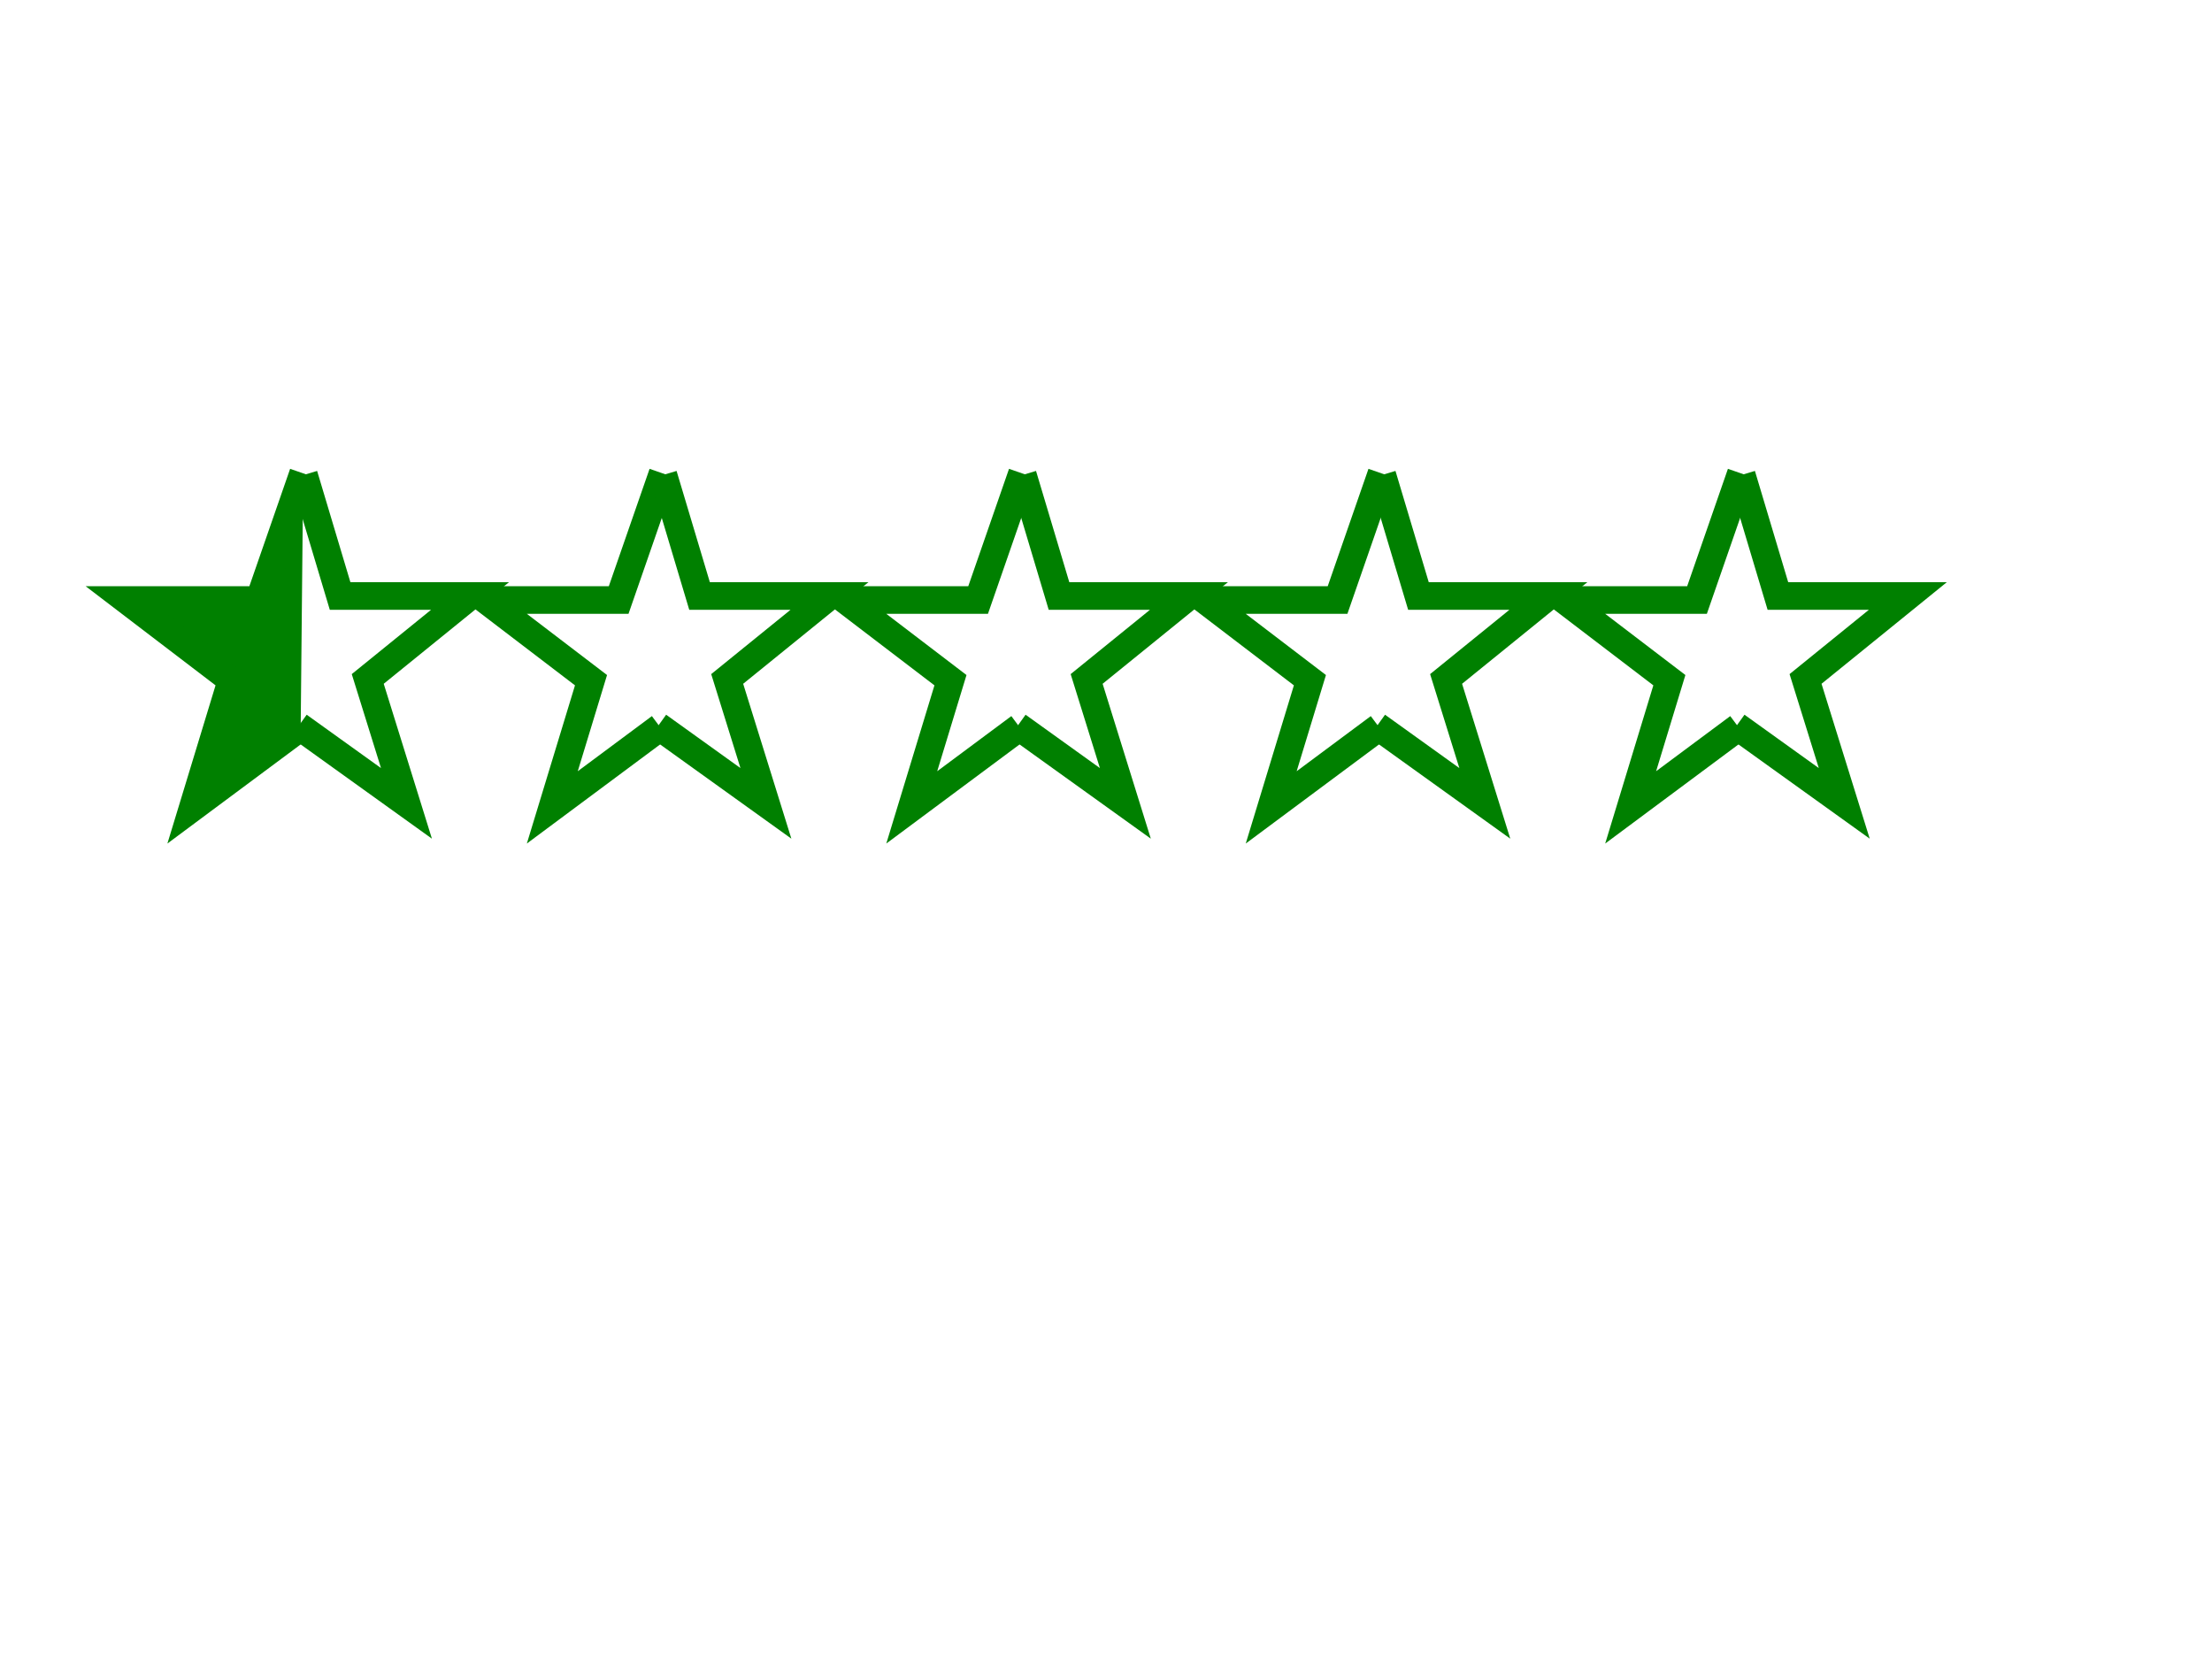
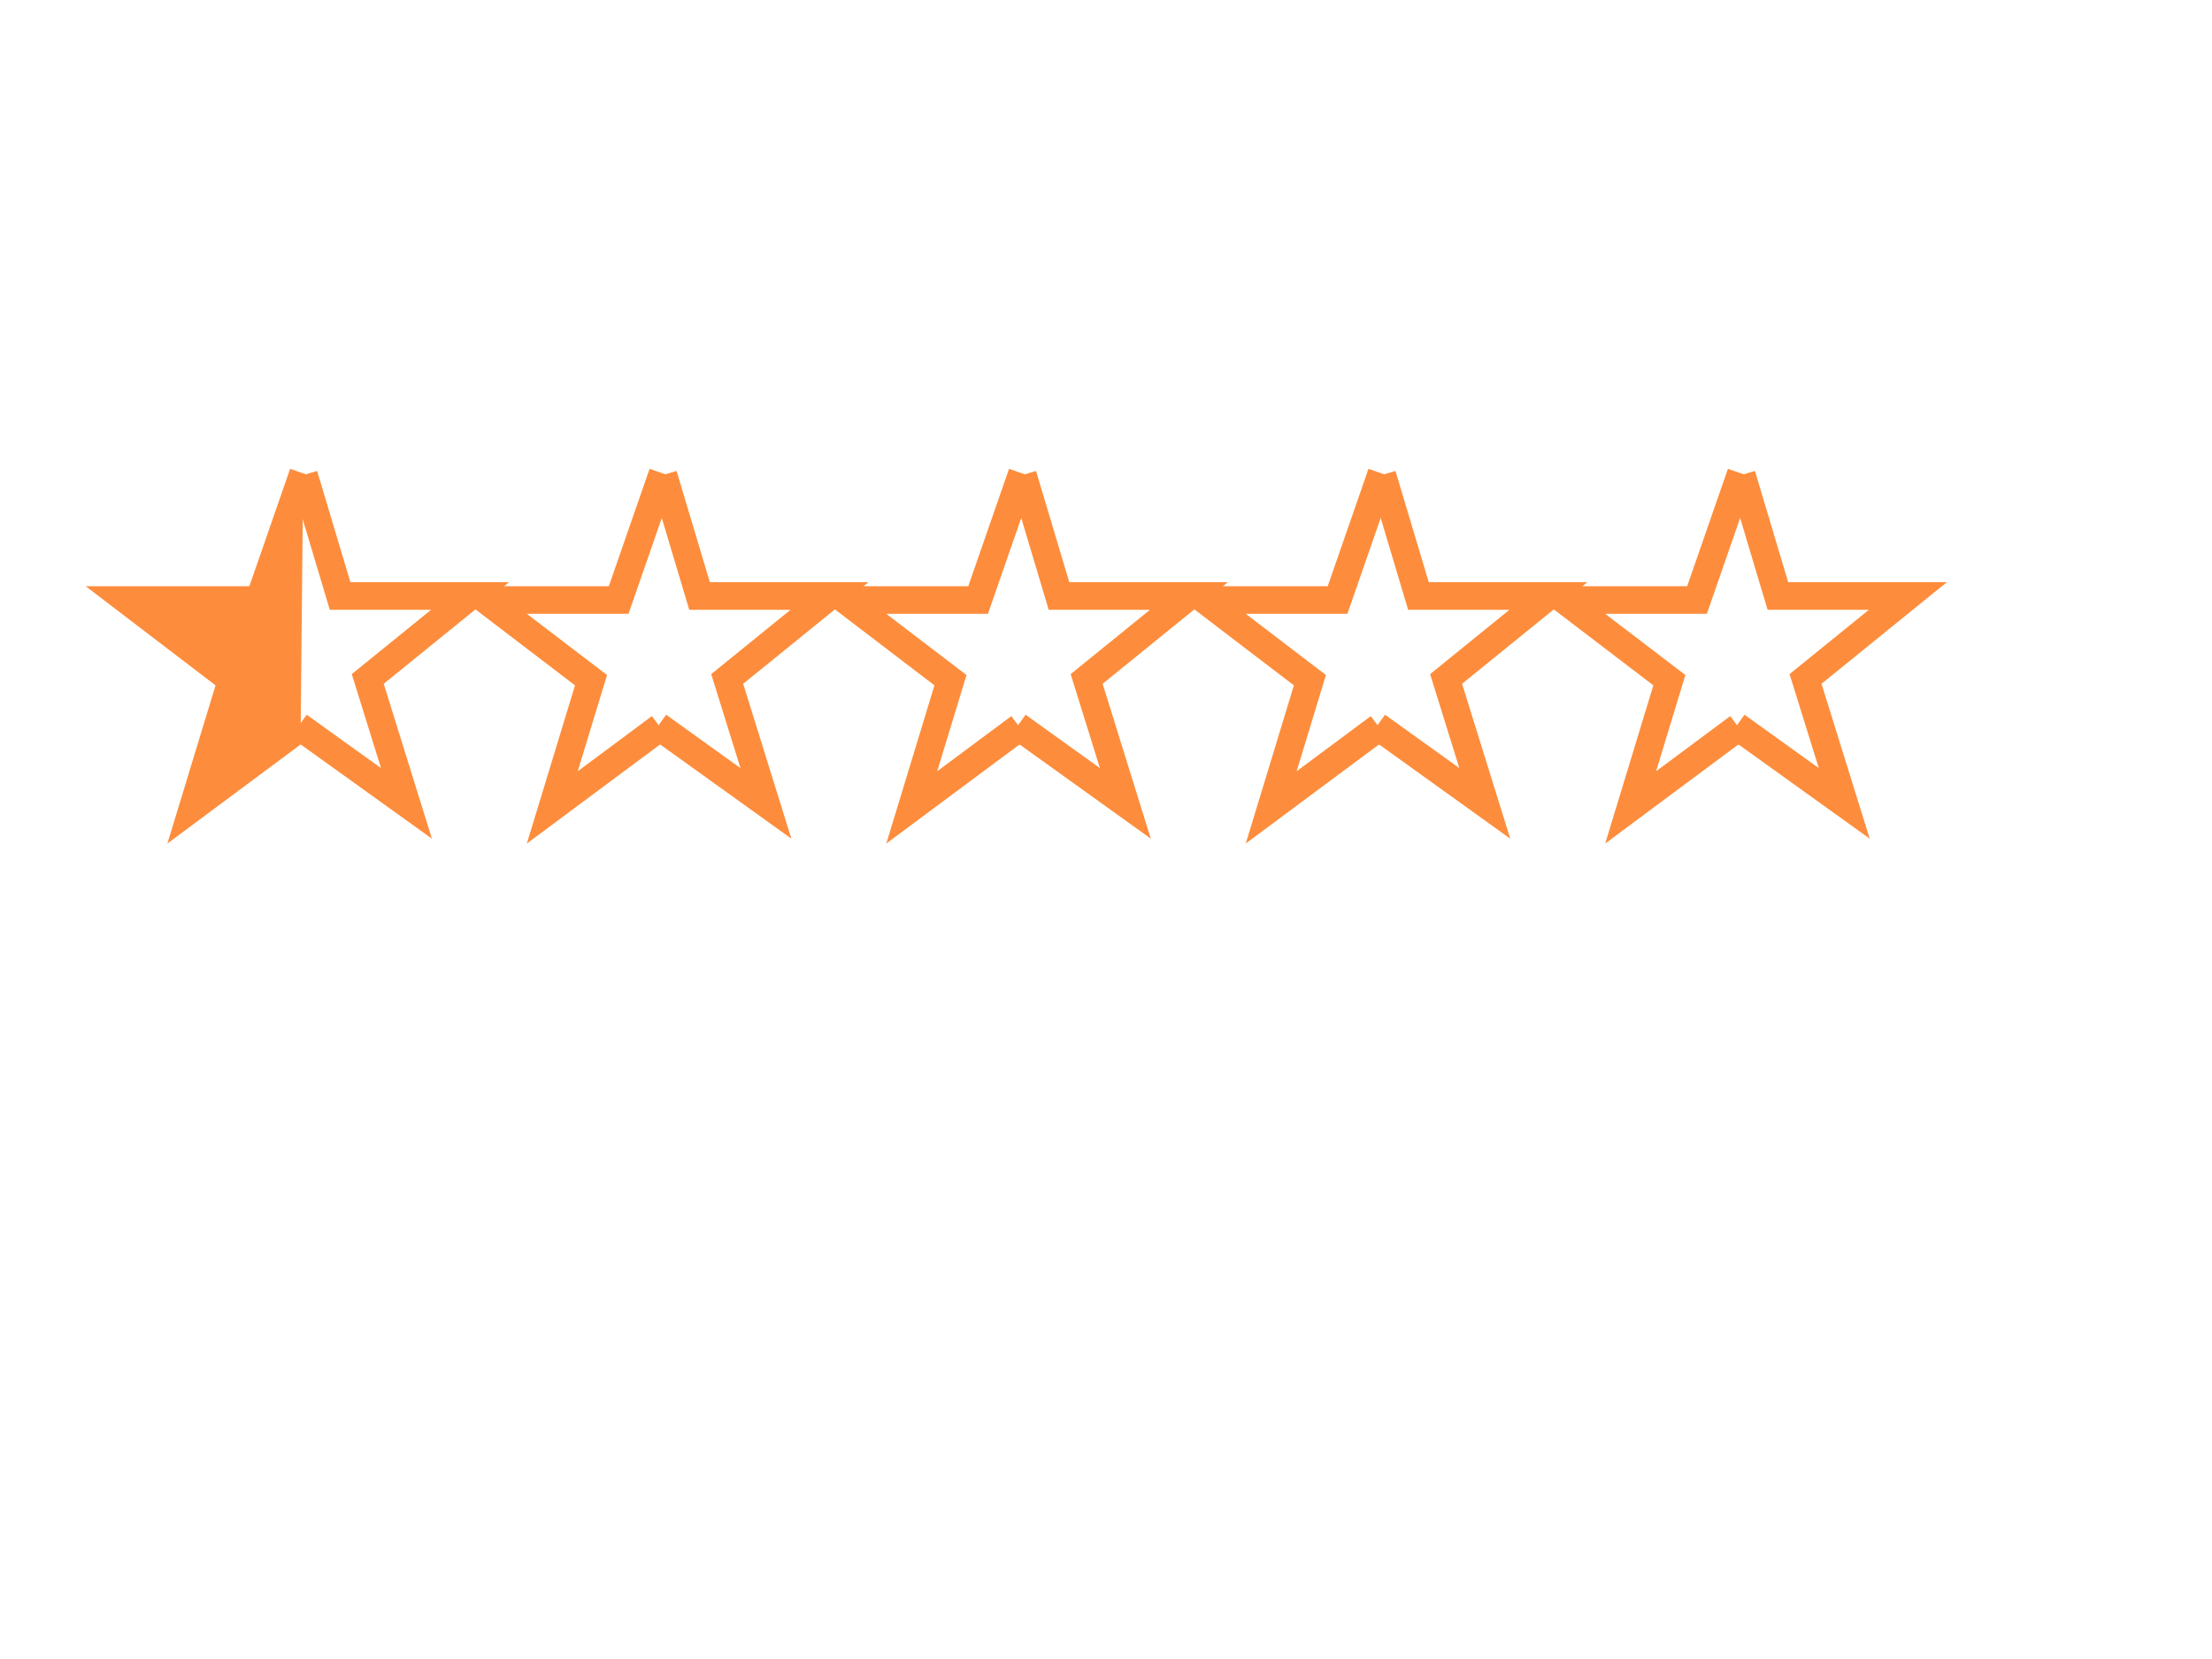
<svg xmlns="http://www.w3.org/2000/svg" width="800" height="600">
-   <g fill="none" stroke="green" stroke-width="10">
-     <path fill="green" d="m109.65,171.2l-15.9,45.8l-48,0l38,29l-14,46l39,-29" />
+   <g fill="none" stroke="#fd8d3c" stroke-width="10">
+     <path fill="#fd8d3c" d="m109.65,171.2l-15.9,45.8l-48,0l38,29l-14,46l39,-29" />
    <path d="m109.9,171.75l13.1,43.8l47,0l-37,30l14,45l-39,-28" />
    <path d="m239.65,171.2l-15.9,45.8l-48,0l38,29l-14,46l39,-29" />
    <path d="m239.9,171.75l13.1,43.8l47,0l-37,30l14,45l-39,-28" />
    <path d="m369.65,171.2l-15.9,45.8l-48,0l38,29l-14,46l39,-29" />
    <path d="m369.9,171.75l13.1,43.8l47,0l-37,30l14,45l-39,-28" />
    <path d="m499.65,171.2l-15.9,45.8l-48,0l38,29l-14,46l39,-29" />
    <path d="m499.9,171.75l13.1,43.8l47,0l-37,30l14,45l-39,-28" />
    <path d="m629.65,171.2l-15.9,45.8l-48,0l38,29l-14,46l39,-29" />
    <path d="m629.9,171.75l13.1,43.8l47,0l-37,30l14,45l-39,-28" />
  </g>
</svg>
